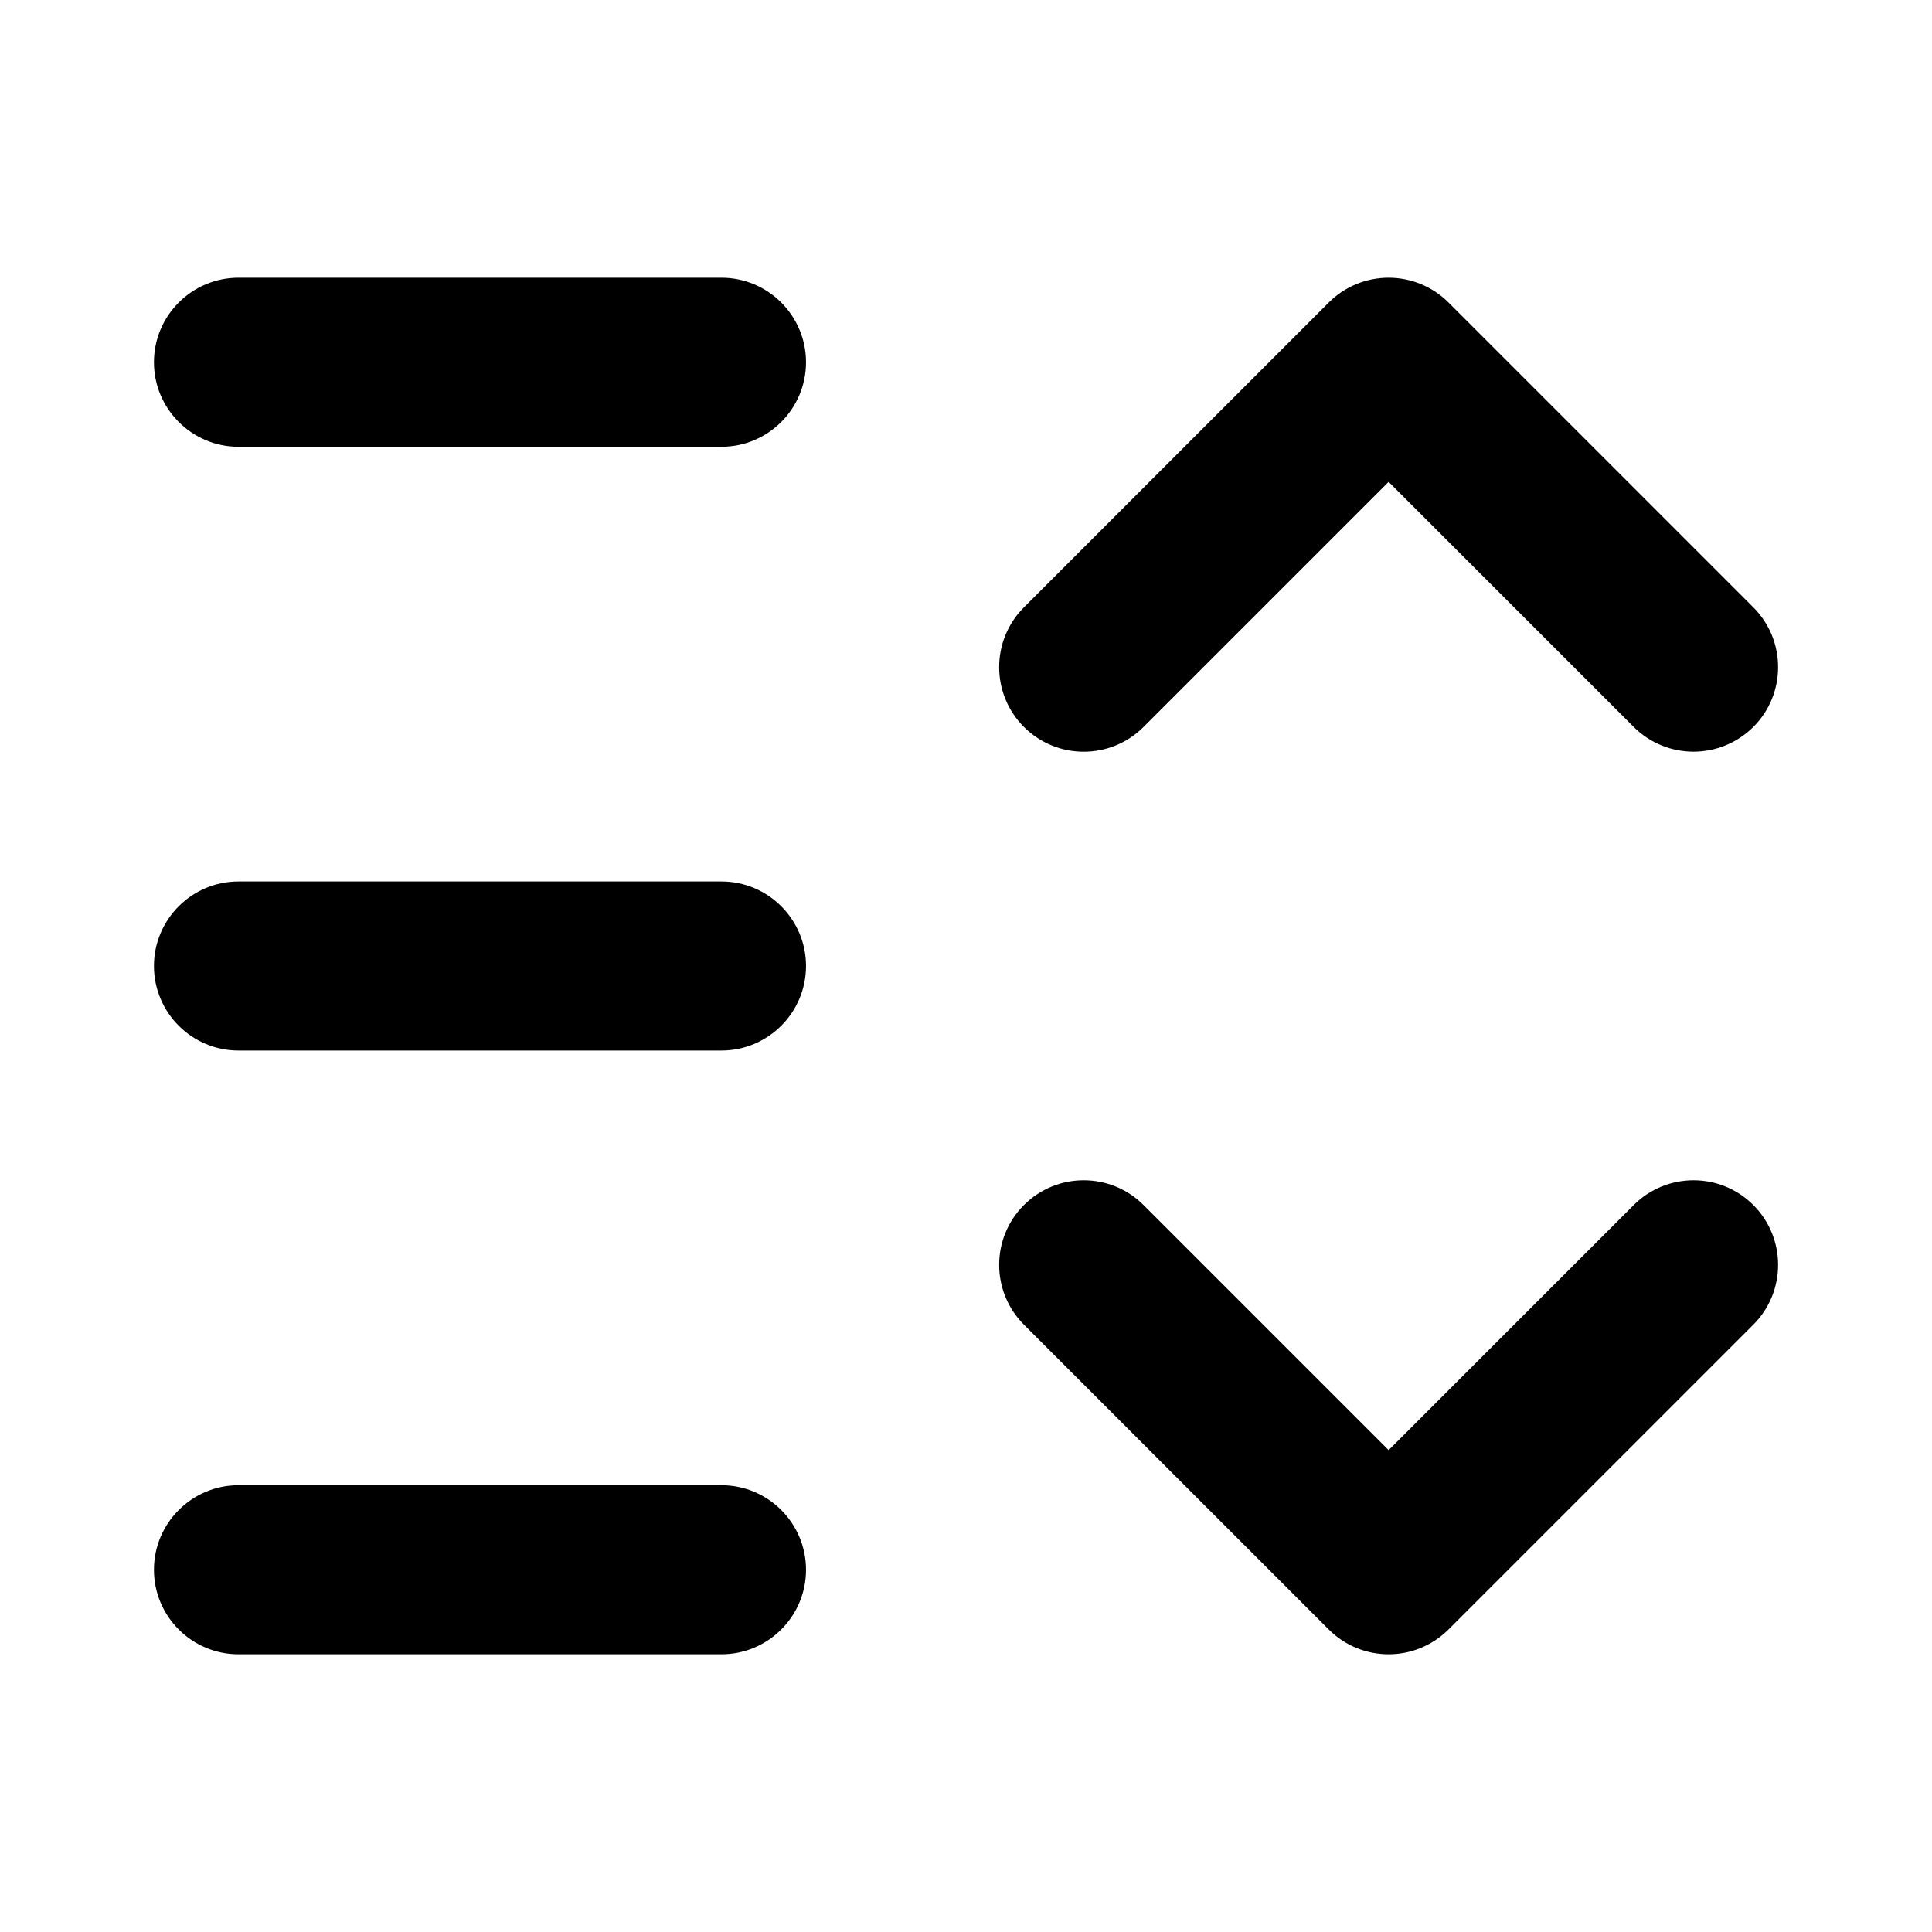
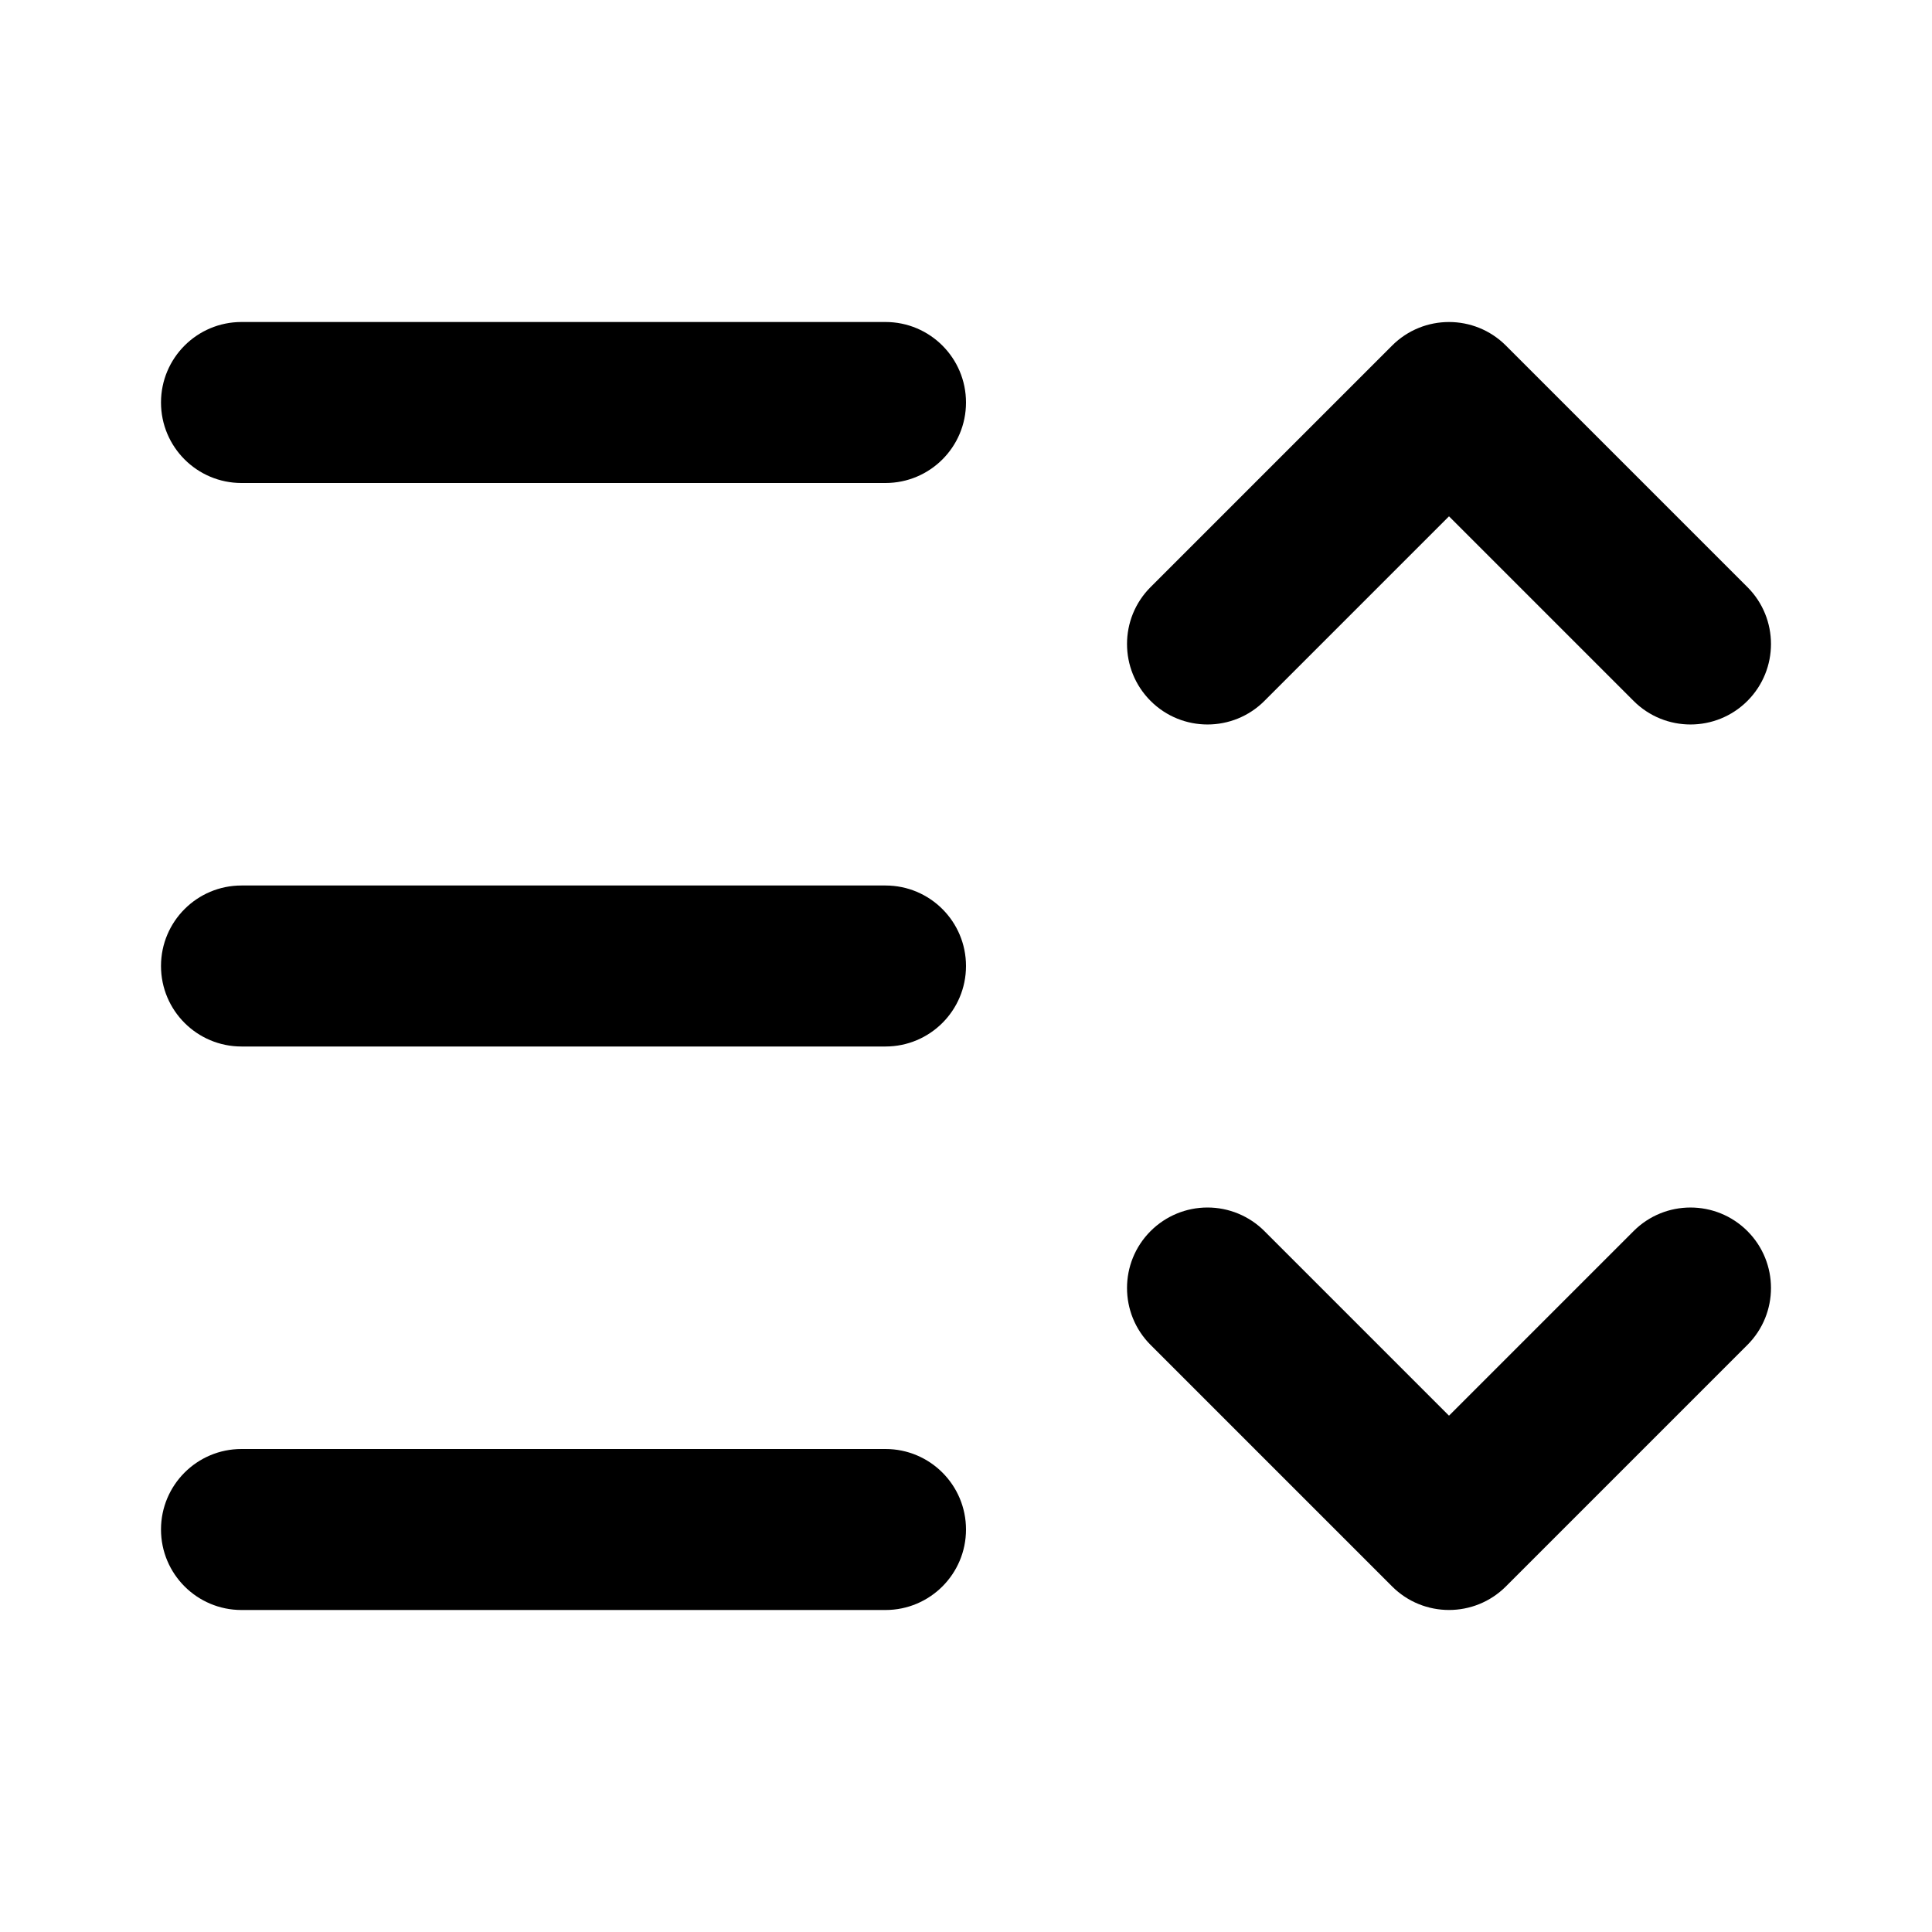
- <svg xmlns="http://www.w3.org/2000/svg" t="1789442455651" class="icon" viewBox="0 0 1024 1024" version="1.1" p-id="16795" width="200" height="200">
-   <path d="M606.1 385.3L736 255.4l129.9 129.9c8.7 8.7 20.2 13.1 31.7 13.1s22.9-4.4 31.7-13.1c17.5-17.5 17.5-45.9 0-63.4L767.7 160.3c-8.4-8.4-19.8-13.1-31.7-13.1s-23.3 4.7-31.7 13.1L542.7 321.9c-17.5 17.5-17.5 45.9 0 63.4s45.9 17.5 63.4 0zM865.9 638.7L736 768.6 606.1 638.7c-17.5-17.5-45.9-17.5-63.4 0s-17.5 45.9 0 63.4l161.6 161.6c8.7 8.7 20.2 13.1 31.7 13.1s22.9-4.4 31.7-13.1l161.6-161.6c17.5-17.5 17.5-45.9 0-63.4s-45.9-17.5-63.4 0zM382.4 147.2h-256c-24.7 0-44.8 20.1-44.8 44.8s20.1 44.8 44.8 44.8h256c24.7 0 44.8-20.1 44.8-44.8s-20.1-44.8-44.8-44.8zM382.4 467.2h-256c-24.7 0-44.8 20.1-44.8 44.8s20.1 44.8 44.8 44.8h256c24.7 0 44.8-20.1 44.8-44.8s-20.1-44.8-44.8-44.8zM382.4 787.2h-256c-24.7 0-44.8 20.1-44.8 44.8s20.1 44.8 44.8 44.8h256c24.7 0 44.8-20.1 44.8-44.8s-20.1-44.8-44.8-44.8z" p-id="16796" />
+ <svg xmlns="http://www.w3.org/2000/svg" class="icon" style="width: 1em;height: 1em;vertical-align: middle;fill: currentColor;overflow: hidden;" viewBox="0 0 1024 1024" version="1.1" p-id="9611">
+   <path d="M128 170.667a42.667 42.667 0 0 0-42.667 42.667 42.667 42.667 0 0 0 42.667 42.667h341.333a42.667 42.667 0 0 0 42.667-42.667 42.667 42.667 0 0 0-42.667-42.667zM128 469.333a42.667 42.667 0 0 0-42.667 42.667 42.667 42.667 0 0 0 42.667 42.667h341.333a42.667 42.667 0 0 0 42.667-42.667 42.667 42.667 0 0 0-42.667-42.667zM128 768a42.667 42.667 0 0 0-42.667 42.667 42.667 42.667 0 0 0 42.667 42.667h341.333a42.667 42.667 0 0 0 42.667-42.667 42.667 42.667 0 0 0-42.667-42.667zM737.835 183.168l-128 128a42.667 42.667 0 0 0 0 60.331 42.667 42.667 0 0 0 60.331 0L768 273.664l97.835 97.835a42.667 42.667 0 0 0 60.331 0 42.667 42.667 0 0 0 0-60.331l-128-128a42.667 42.667 0 0 0-60.331 0zM640 640a42.667 42.667 0 0 0-30.165 12.501 42.667 42.667 0 0 0 0 60.331l128 128a42.667 42.667 0 0 0 60.331 0l128-128a42.667 42.667 0 0 0 0-60.331 42.667 42.667 0 0 0-60.331 0L768 750.336l-97.835-97.835A42.667 42.667 0 0 0 640 640z" p-id="9612" />
</svg>
